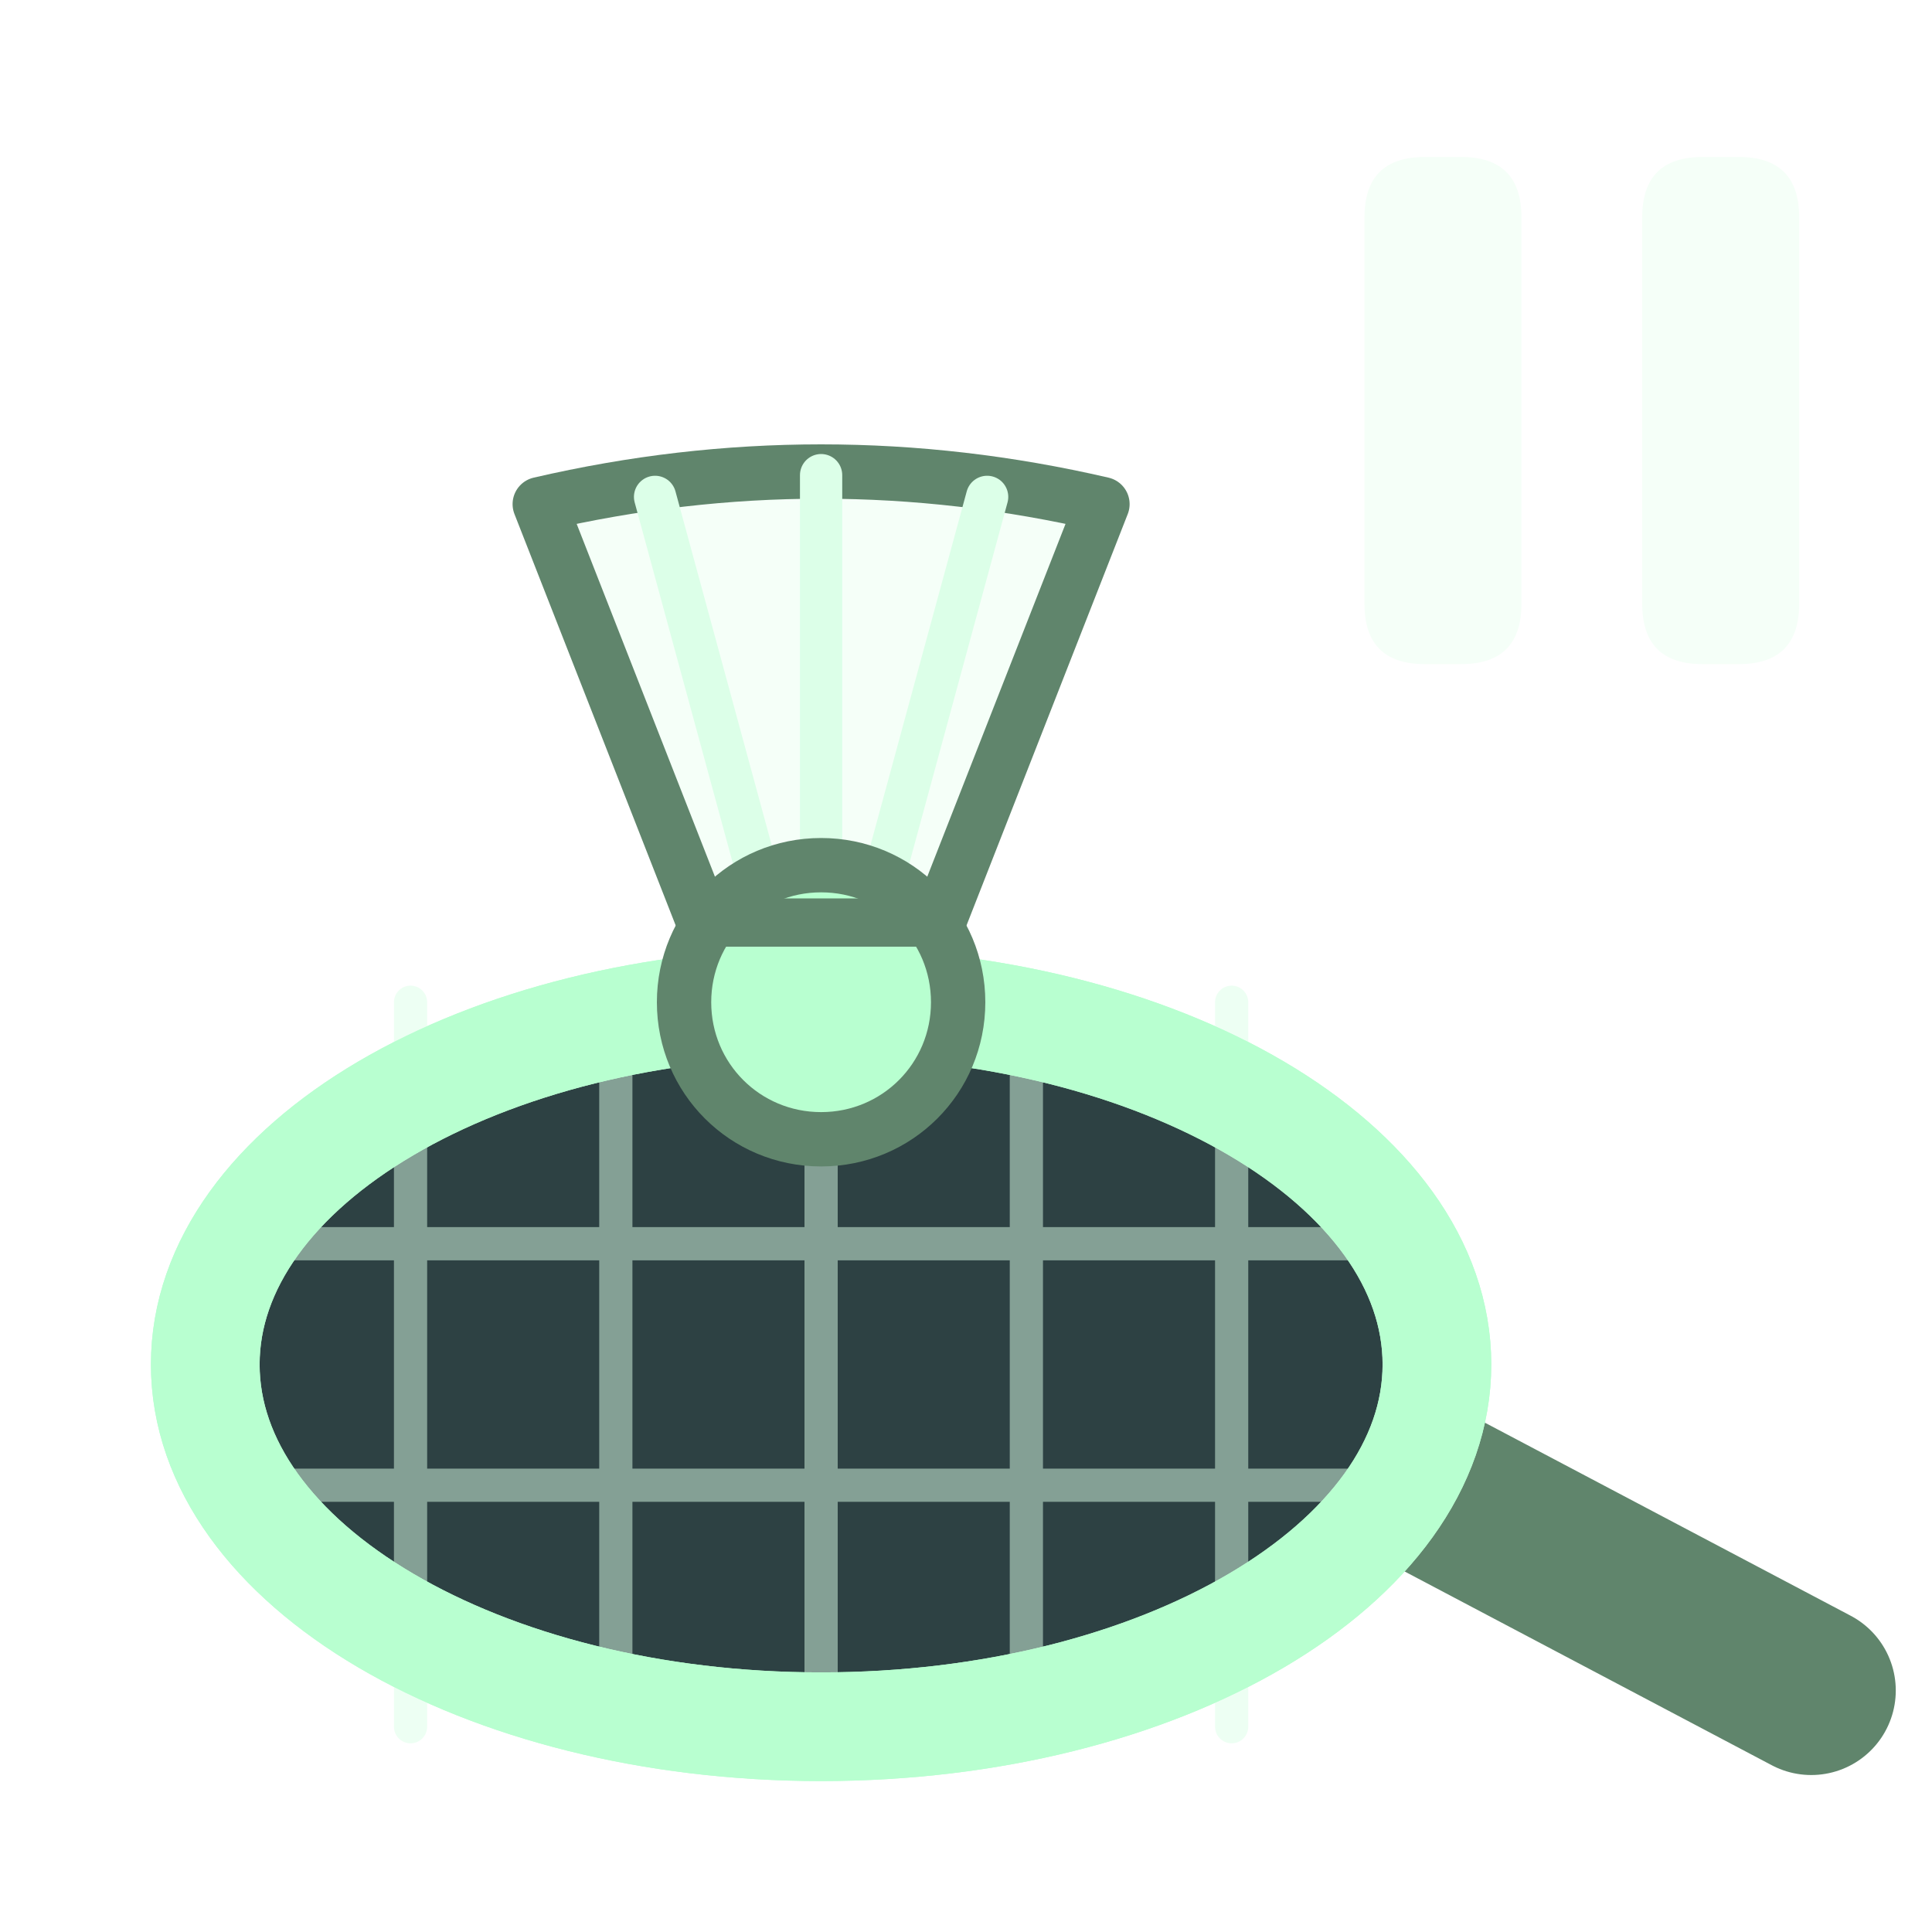
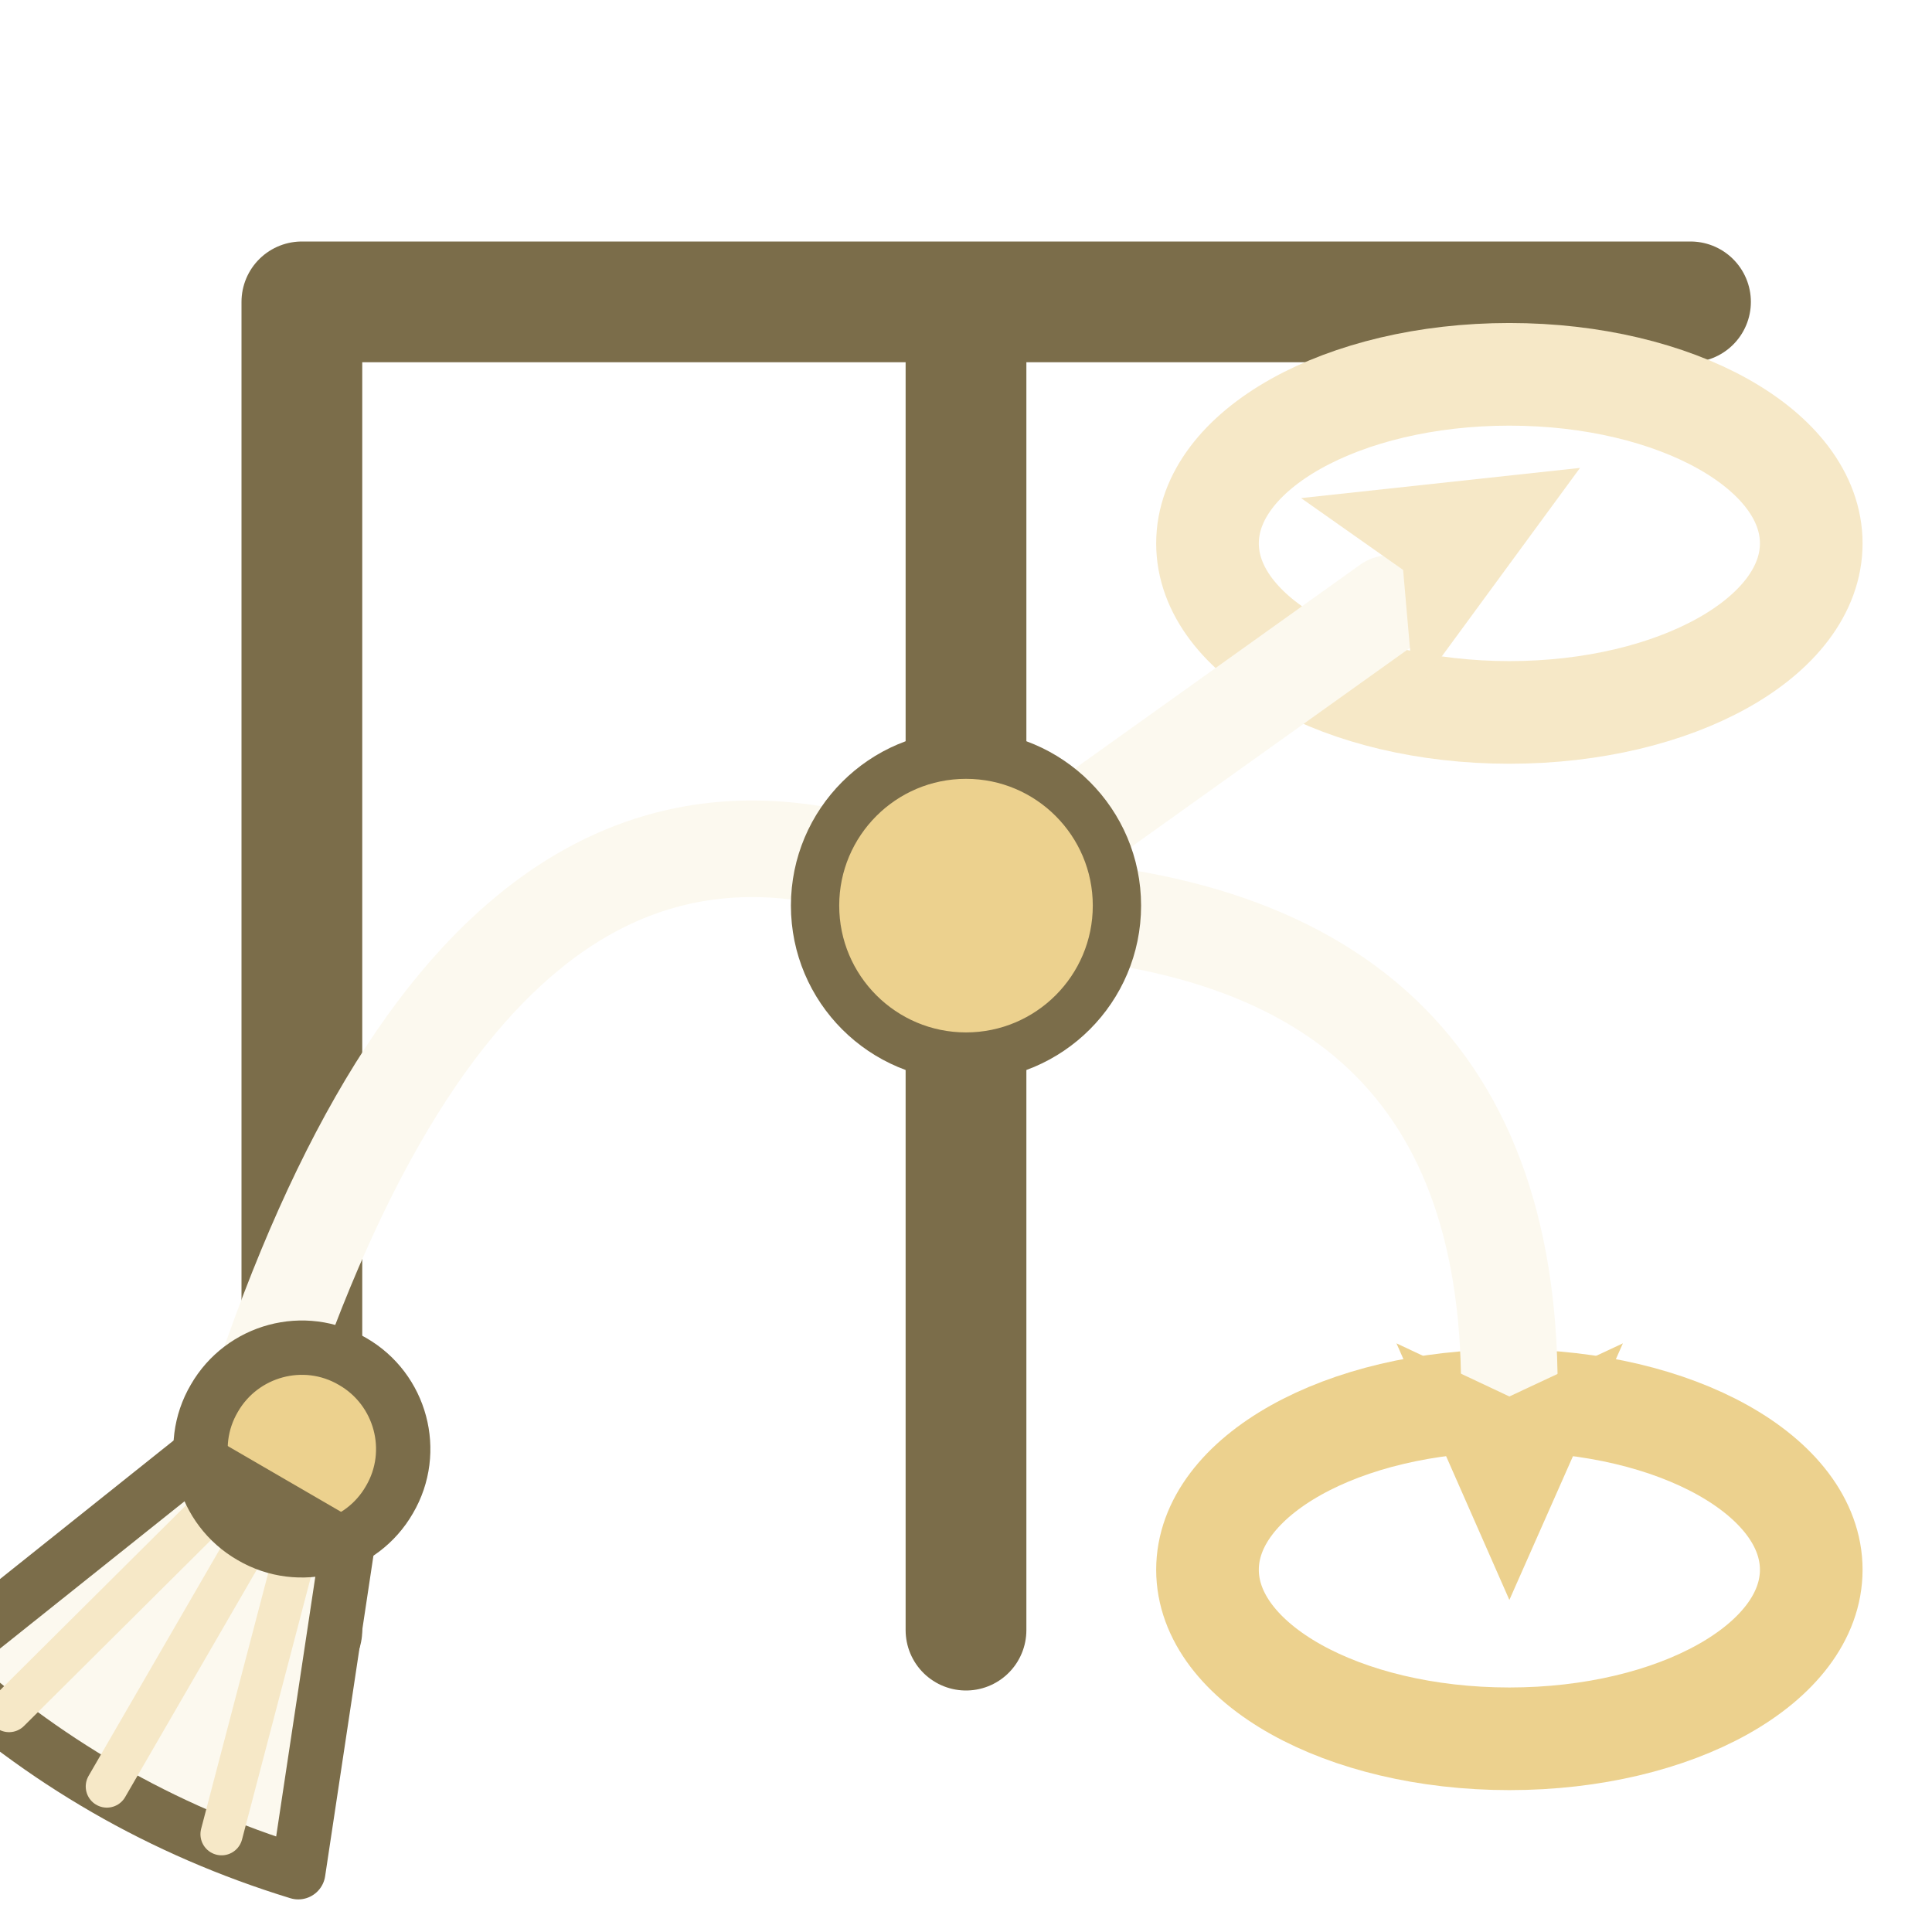
- <svg xmlns="http://www.w3.org/2000/svg" viewBox="0 0 32 32" stroke-linecap="round" stroke-linejoin="round" role="img" aria-label="停一下，看站位">
-   <path d="M 22.8 24.2 L 30 28" fill="none" stroke="#60856c" stroke-width="2.8" />
-   <path d="M 23.8 22.6 C 23.8 25.91 19.23 28.6 13.6 28.6 C 7.97 28.6 3.4 25.91 3.4 22.6 C 3.4 19.29 7.97 16.6 13.6 16.6 C 19.23 16.6 23.8 19.29 23.8 22.6 Z" fill="#2d4143" stroke="#b8ffd0" stroke-width="1.8" />
-   <path d="M 6.8 16.6 L 6.8 28.6 M 10.2 16.6 L 10.2 28.6 M 13.6 16.6 L 13.6 28.6 M 17 16.6 L 17 28.6 M 20.4 16.6 L 20.4 28.6 M 3.4 20.6 L 23.8 20.6 M 3.4 24.6 L 23.8 24.6" fill="none" stroke="#dcffe8" stroke-width="0.55" opacity="0.5" />
-   <path d="M 23.8 22.6 C 23.8 25.91 19.23 28.6 13.6 28.6 C 7.97 28.6 3.4 25.91 3.4 22.6 C 3.4 19.29 7.97 16.6 13.6 16.6 C 19.23 16.6 23.8 19.29 23.8 22.6 Z" fill="none" stroke="#b8ffd0" stroke-width="1.8" />
-   <path d="M 15.45 15.52 L 18.26 8.35 Q 13.6 7.27 8.94 8.35 L 11.75 15.52 Z" fill="#f5fff8" stroke="#60856c" stroke-width="0.9" />
-   <path d="M 13.6 14.81 L 13.6 7.87 M 14.56 14.81 L 16.35 8.23 M 12.64 14.81 L 10.85 8.23" fill="none" stroke="#dcffe8" stroke-width="0.7" />
-   <path d="M 13.6 18.87 C 12.34 18.87 11.33 17.86 11.33 16.6 C 11.33 15.34 12.34 14.33 13.6 14.33 C 14.86 14.33 15.87 15.34 15.87 16.6 C 15.87 17.86 14.86 18.87 13.6 18.87 Z" fill="#b8ffd0" stroke="#60856c" stroke-width="0.9" />
-   <path d="M 15.39 15.28 L 11.81 15.28" fill="none" stroke="#60856c" stroke-width="0.8" />
-   <path d="M 23.6 2.6 L 24.2 2.6 Q 25.2 2.6 25.2 3.6 L 25.2 10 Q 25.2 11 24.2 11 L 23.6 11 Q 22.6 11 22.6 10 L 22.6 3.6 Q 22.6 2.6 23.6 2.6 Z" fill="#f5fff8" />
-   <path d="M 28.2 2.6 L 28.8 2.6 Q 29.8 2.6 29.8 3.6 L 29.8 10 Q 29.8 11 28.8 11 L 28.2 11 Q 27.2 11 27.2 10 L 27.2 3.6 Q 27.2 2.6 28.2 2.6 Z" fill="#f5fff8" />
+ <svg xmlns="http://www.w3.org/2000/svg" viewBox="0 0 32 32" stroke-linecap="round" stroke-linejoin="round" role="img" aria-label="请君入瓮">
+   <path d="M 5 27 L 5 5 L 28 5 M 16 5 L 16 27" fill="none" stroke="#7b6d4a" stroke-width="2" />
+   <path d="M 30 26 C 30 27.55 27.76 28.8 25 28.8 C 22.24 28.8 20 27.55 20 26 C 20 24.45 22.24 23.2 25 23.2 C 27.76 23.2 30 24.45 30 26 Z" fill="none" stroke="#ecd18e" stroke-width="1.7" />
+   <path d="M 30 9 C 30 10.55 27.76 11.8 25 11.8 C 22.24 11.8 20 10.55 20 9 C 20 7.45 22.24 6.2 25 6.2 C 27.76 6.2 30 7.45 30 9 Z" fill="none" stroke="#f6e8c7" stroke-width="1.7" />
+   <path d="M 4 24 Q 8 11 16 15 L 23 10 M 16 15 Q 25 15 25 23" fill="none" stroke="#fcf9ef" stroke-width="1.6" />
+   <path d="M 26.17 7.75 L 21.55 8.25 L 23.24 9.44 L 23.42 11.5 Z" fill="#f6e8c7" />
+   <path d="M 25 26.5 L 26.88 22.25 L 25 23.13 L 23.13 22.25 Z" fill="#ecd18e" />
+   <path d="M 18.5 15 C 18.5 16.38 17.38 17.5 16 17.5 C 14.62 17.5 13.5 16.38 13.5 15 C 13.5 13.62 14.62 12.5 16 12.5 C 17.38 12.5 18.5 13.62 18.5 15 Z" fill="#ecd18e" stroke="#7b6d4a" stroke-width="0.8" />
+   <path d="M 3.42 24 L -1.04 27.56 Q 1.55 29.97 4.94 31.01 L 5.79 25.37 Z" fill="#fcf9ef" stroke="#7b6d4a" stroke-width="0.9" />
+   <path d="M 4.34 25.15 L 1.77 29.59 M 3.72 24.79 L 0.15 28.34 M 4.95 25.5 L 3.67 30.38" fill="none" stroke="#f6e8c7" stroke-width="0.7" />
+   <path d="M 5.84 22.55 C 6.64 23.01 6.92 24.04 6.45 24.84 C 5.99 25.64 4.96 25.92 4.16 25.45 C 3.36 24.99 3.08 23.96 3.55 23.16 C 4.01 22.36 5.04 22.08 5.84 22.55 Z" fill="#ecd18e" stroke="#7b6d4a" stroke-width="0.9" />
+   <path d="M 3.37 24.18 L 5.66 25.51" fill="none" stroke="#7b6d4a" stroke-width="0.8" />
</svg>
